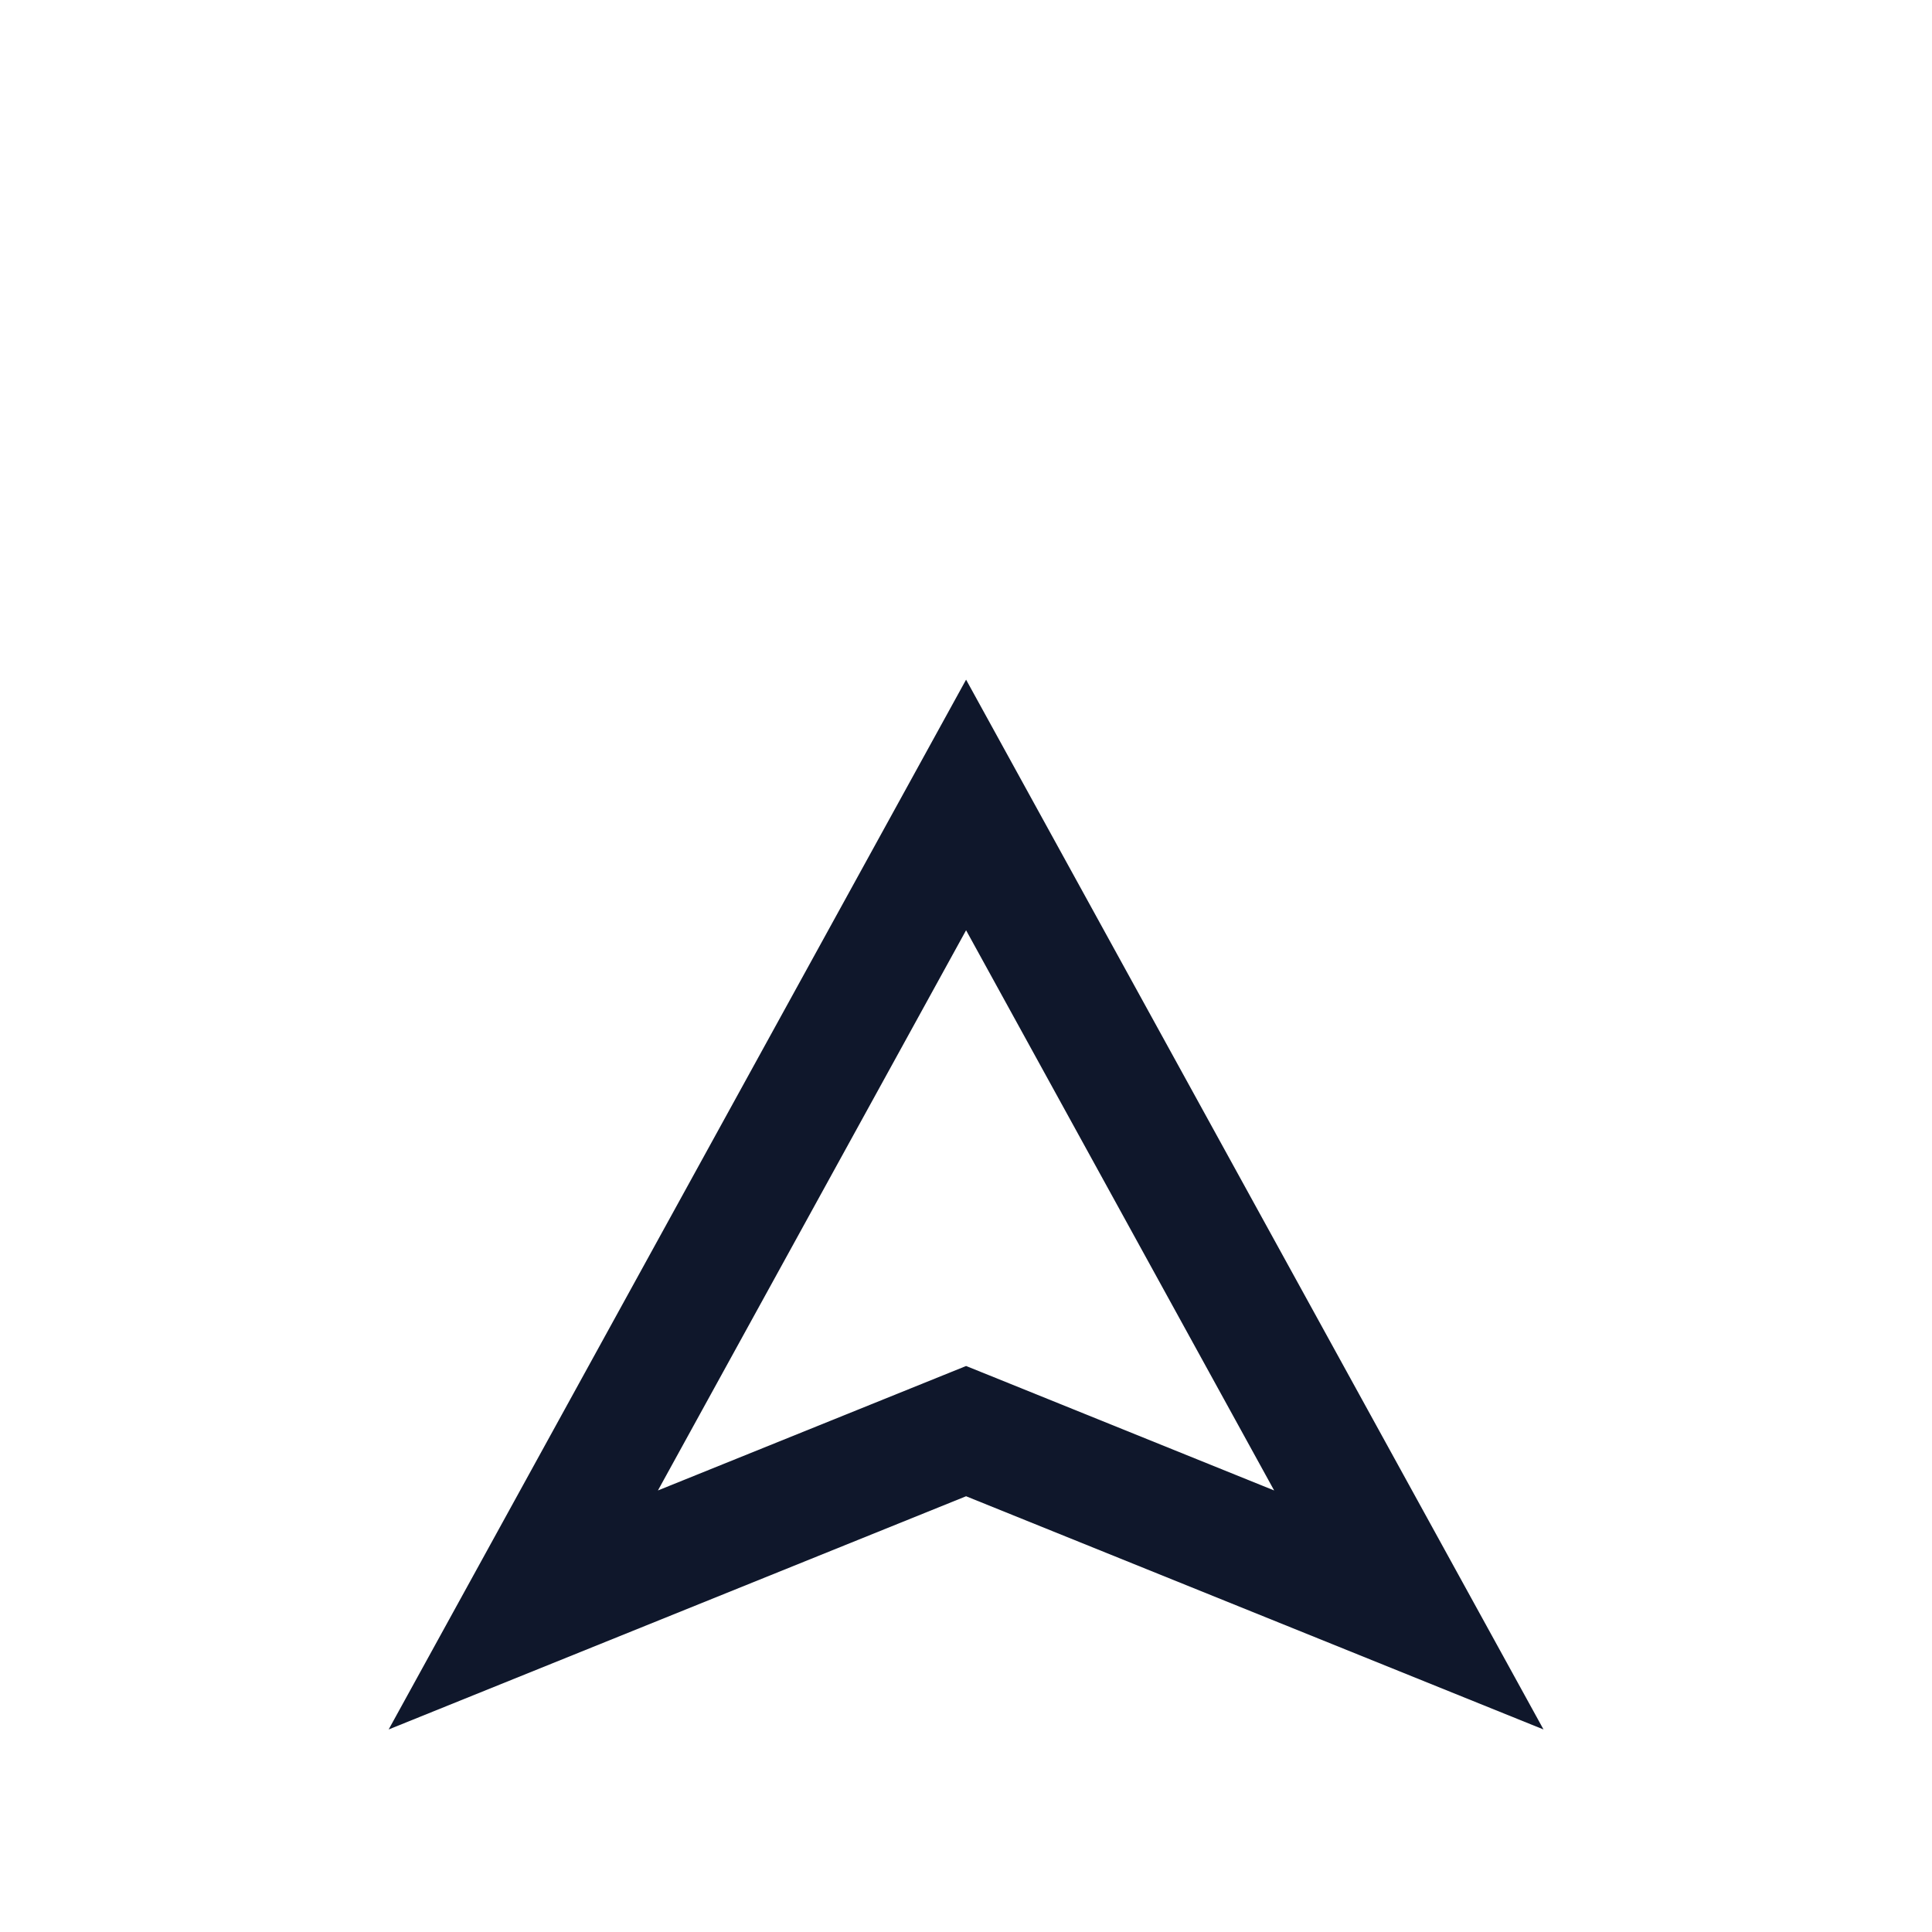
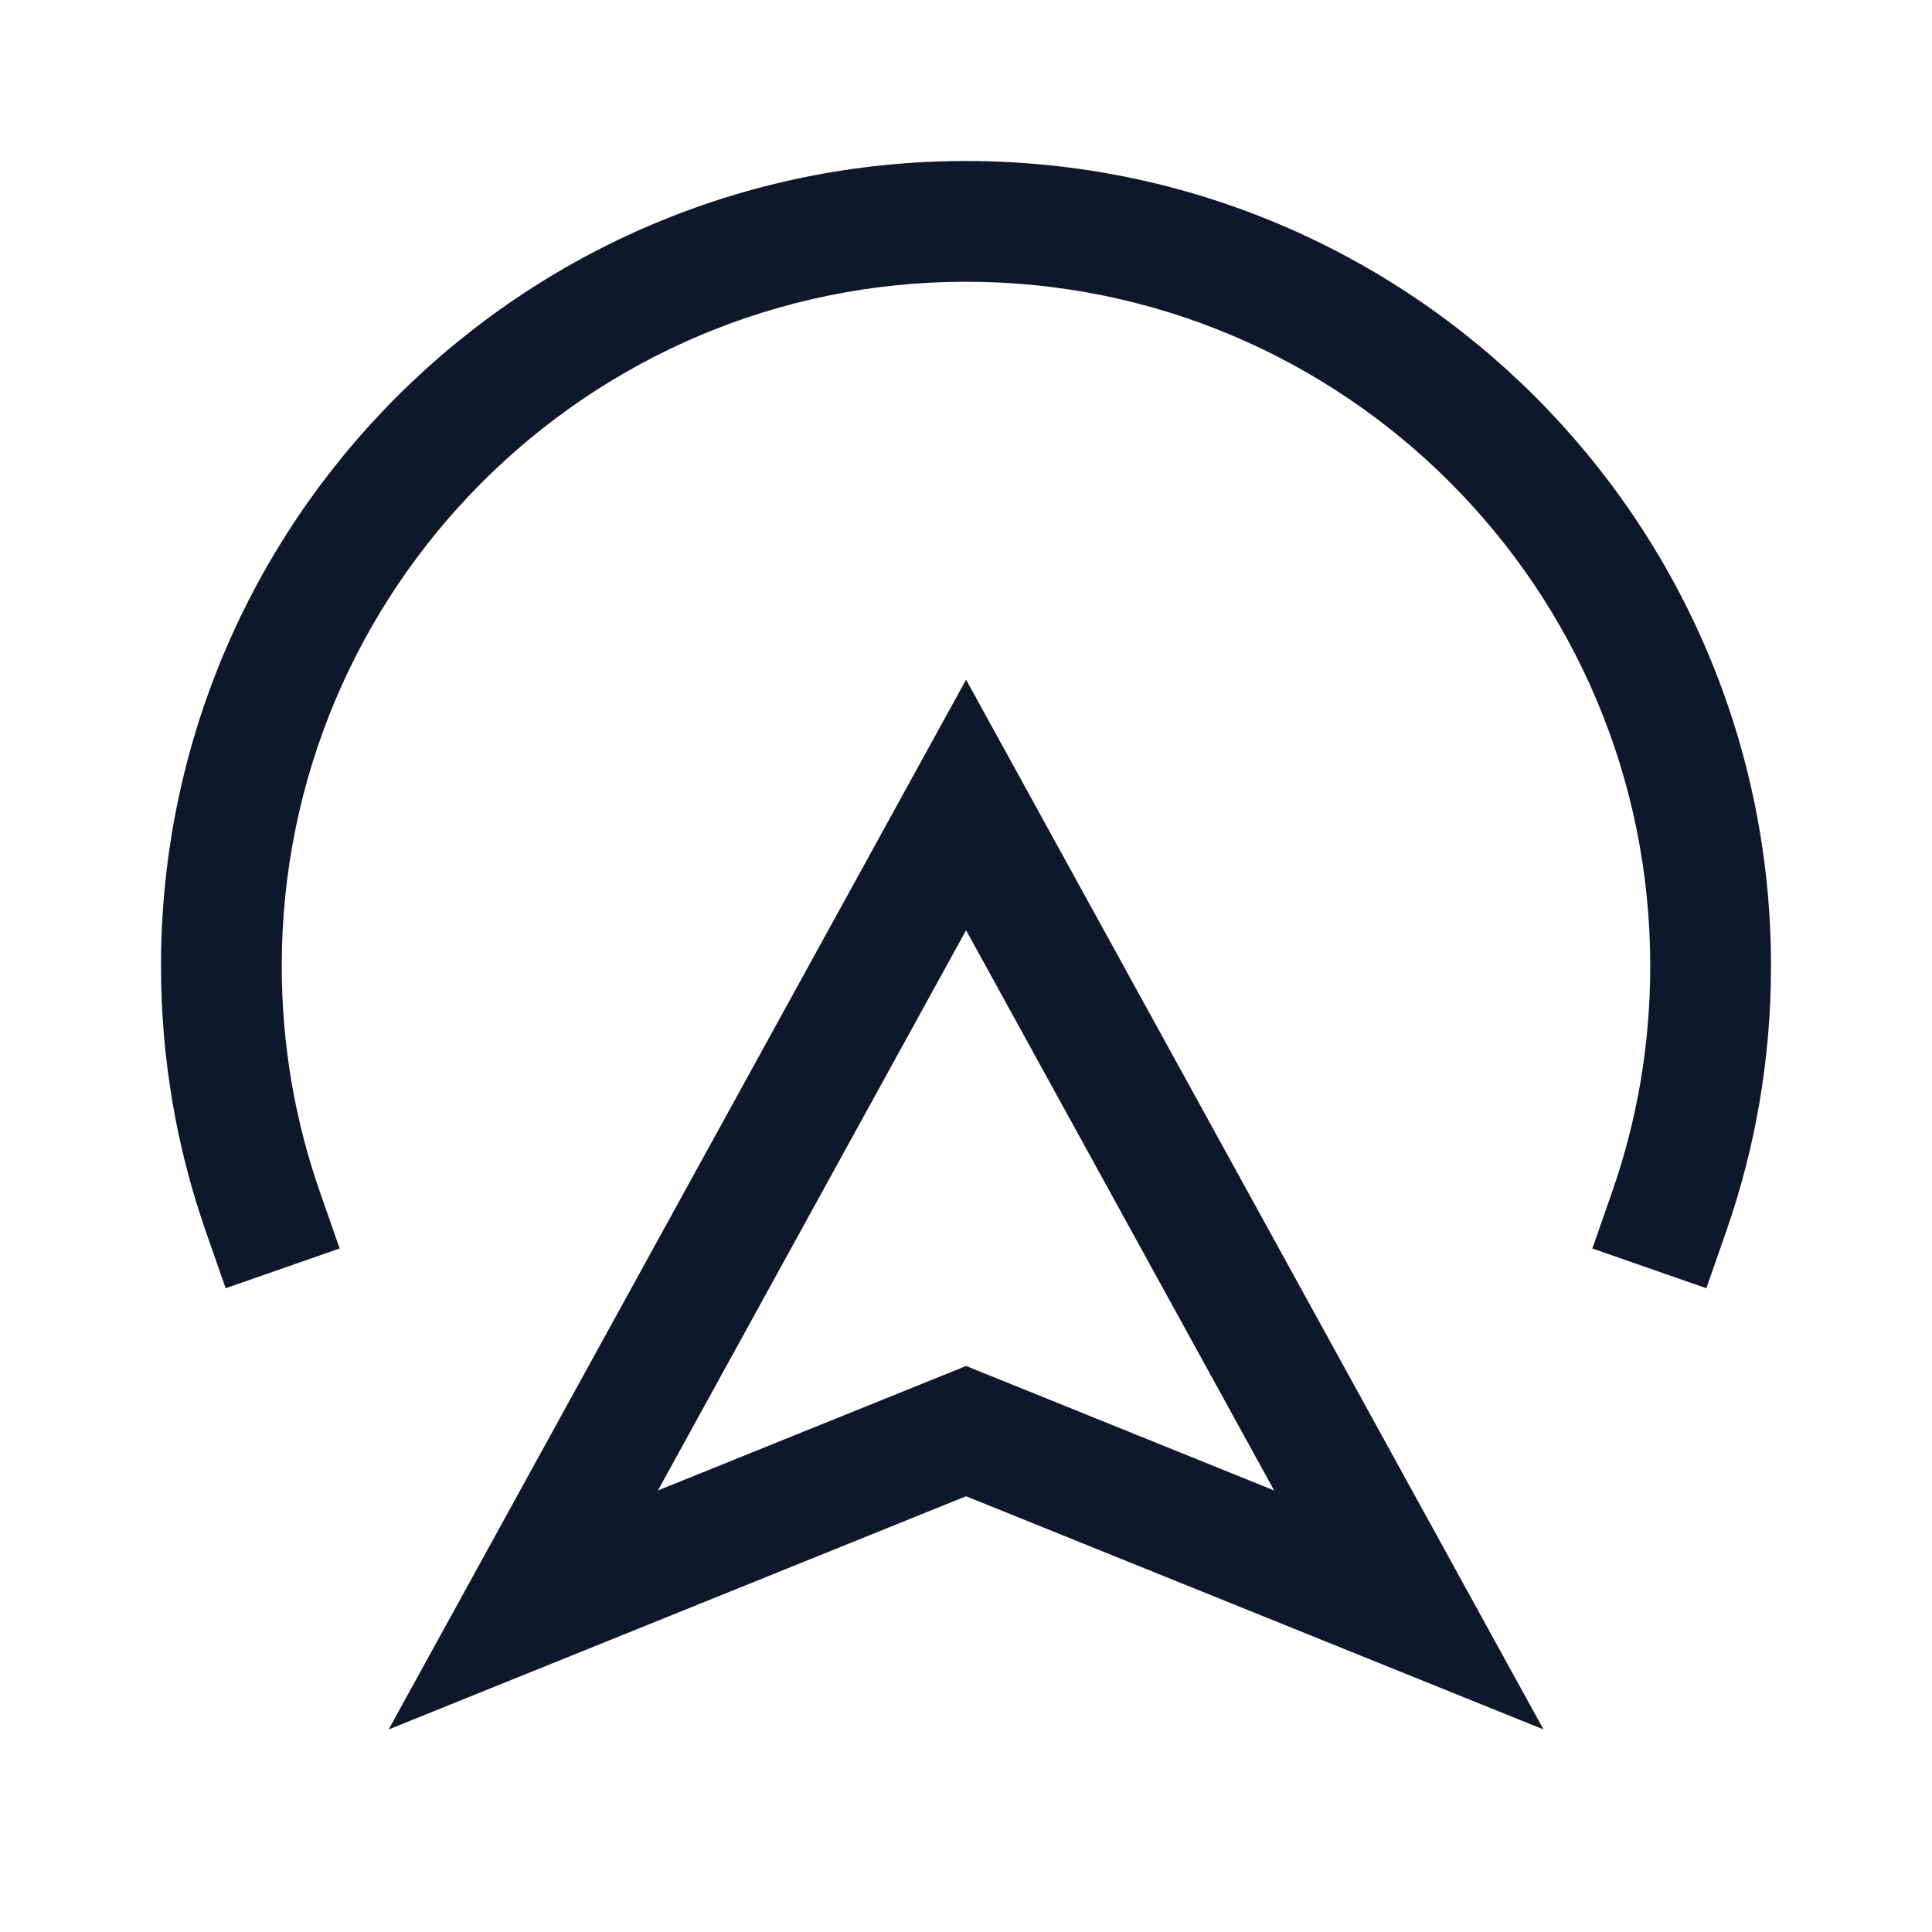
<svg xmlns="http://www.w3.org/2000/svg" width="24" height="24" viewBox="0 0 24 24" fill="none">
  <path d="M19.174 21.484L12.001 18.587L4.828 21.484L12.001 8.443L19.174 21.484ZM8.173 18.515L12.001 16.969L12.282 17.082L15.828 18.515L12.001 11.556L8.173 18.515Z" fill="#0F172B" />
+   <path d="M3.5 12C3.5 7.306 7.306 3.5 12 3.5C16.694 3.5 20.5 7.306 20.5 12C20.5 12.983 20.334 13.925 20.028 14.801L19.781 15.509L21.197 16.003L21.444 15.295C21.805 14.262 22 13.153 22 12C22 6.477 17.523 2 12 2C6.477 2 2 6.477 2 12C2 13.153 2.195 14.262 2.556 15.295L2.803 16.003L4.219 15.509L3.972 14.801C3.666 13.925 3.5 12.983 3.5 12Z" fill="#0F172B" />
</svg>
